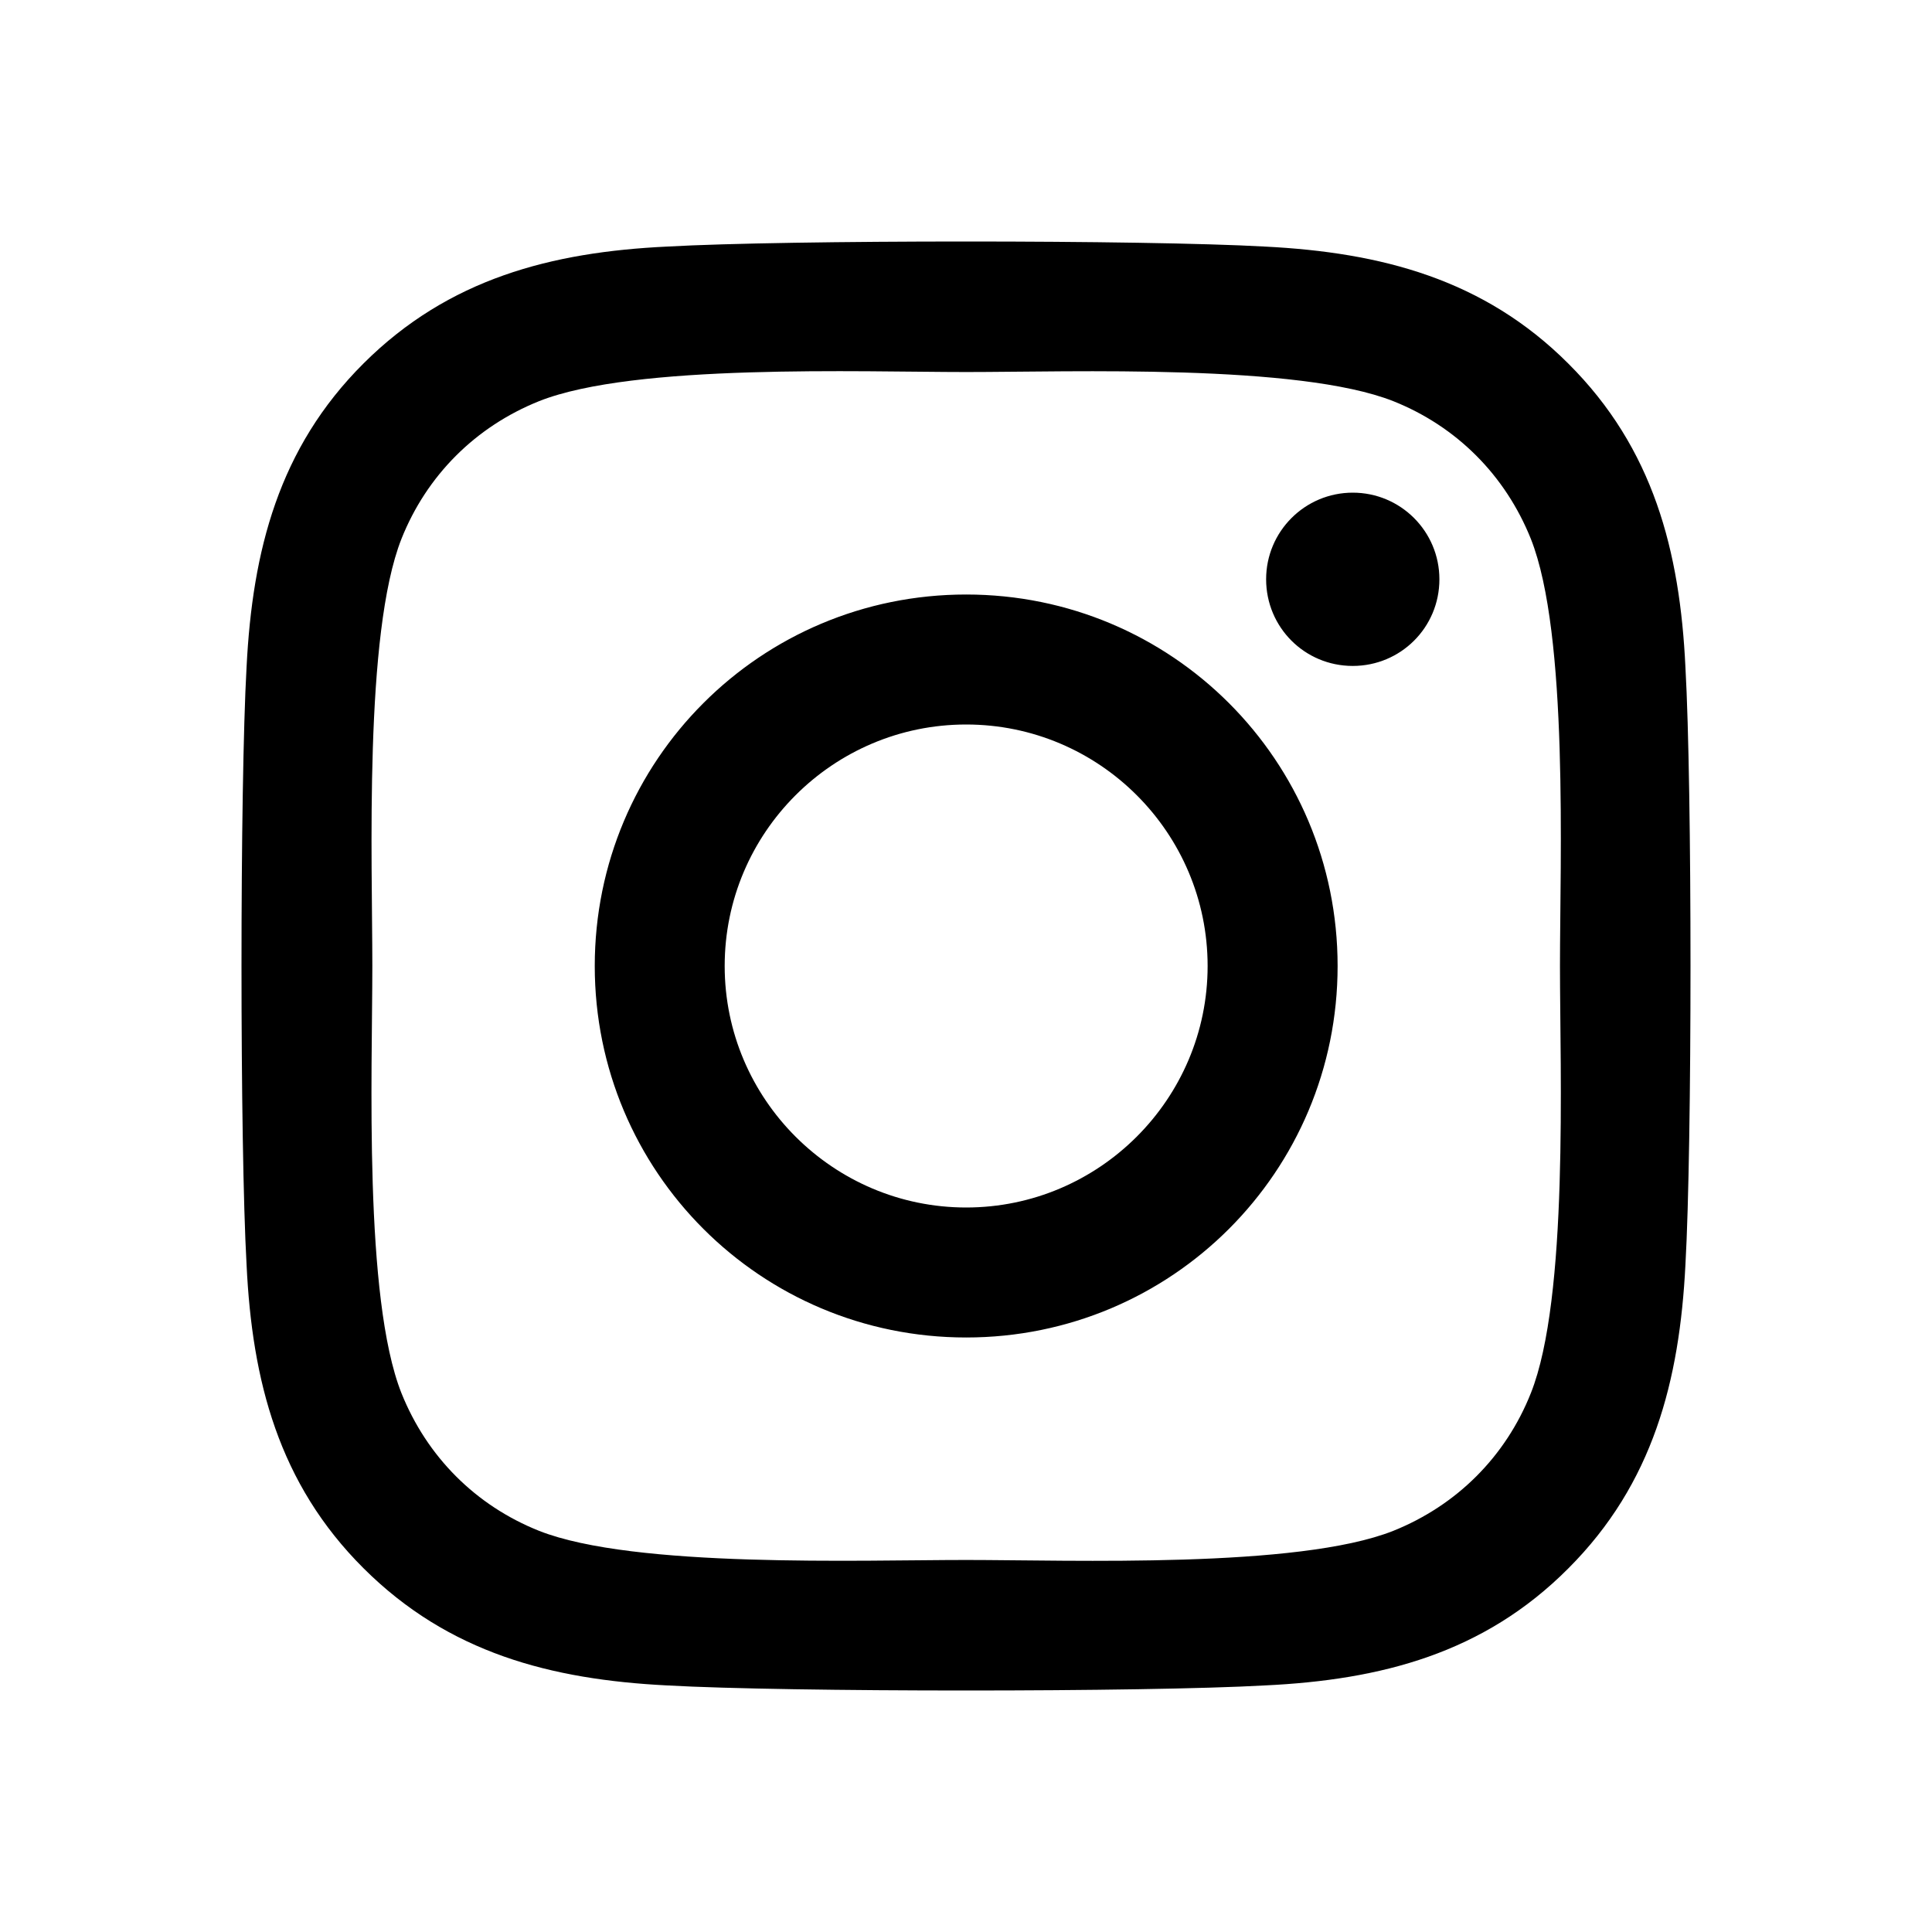
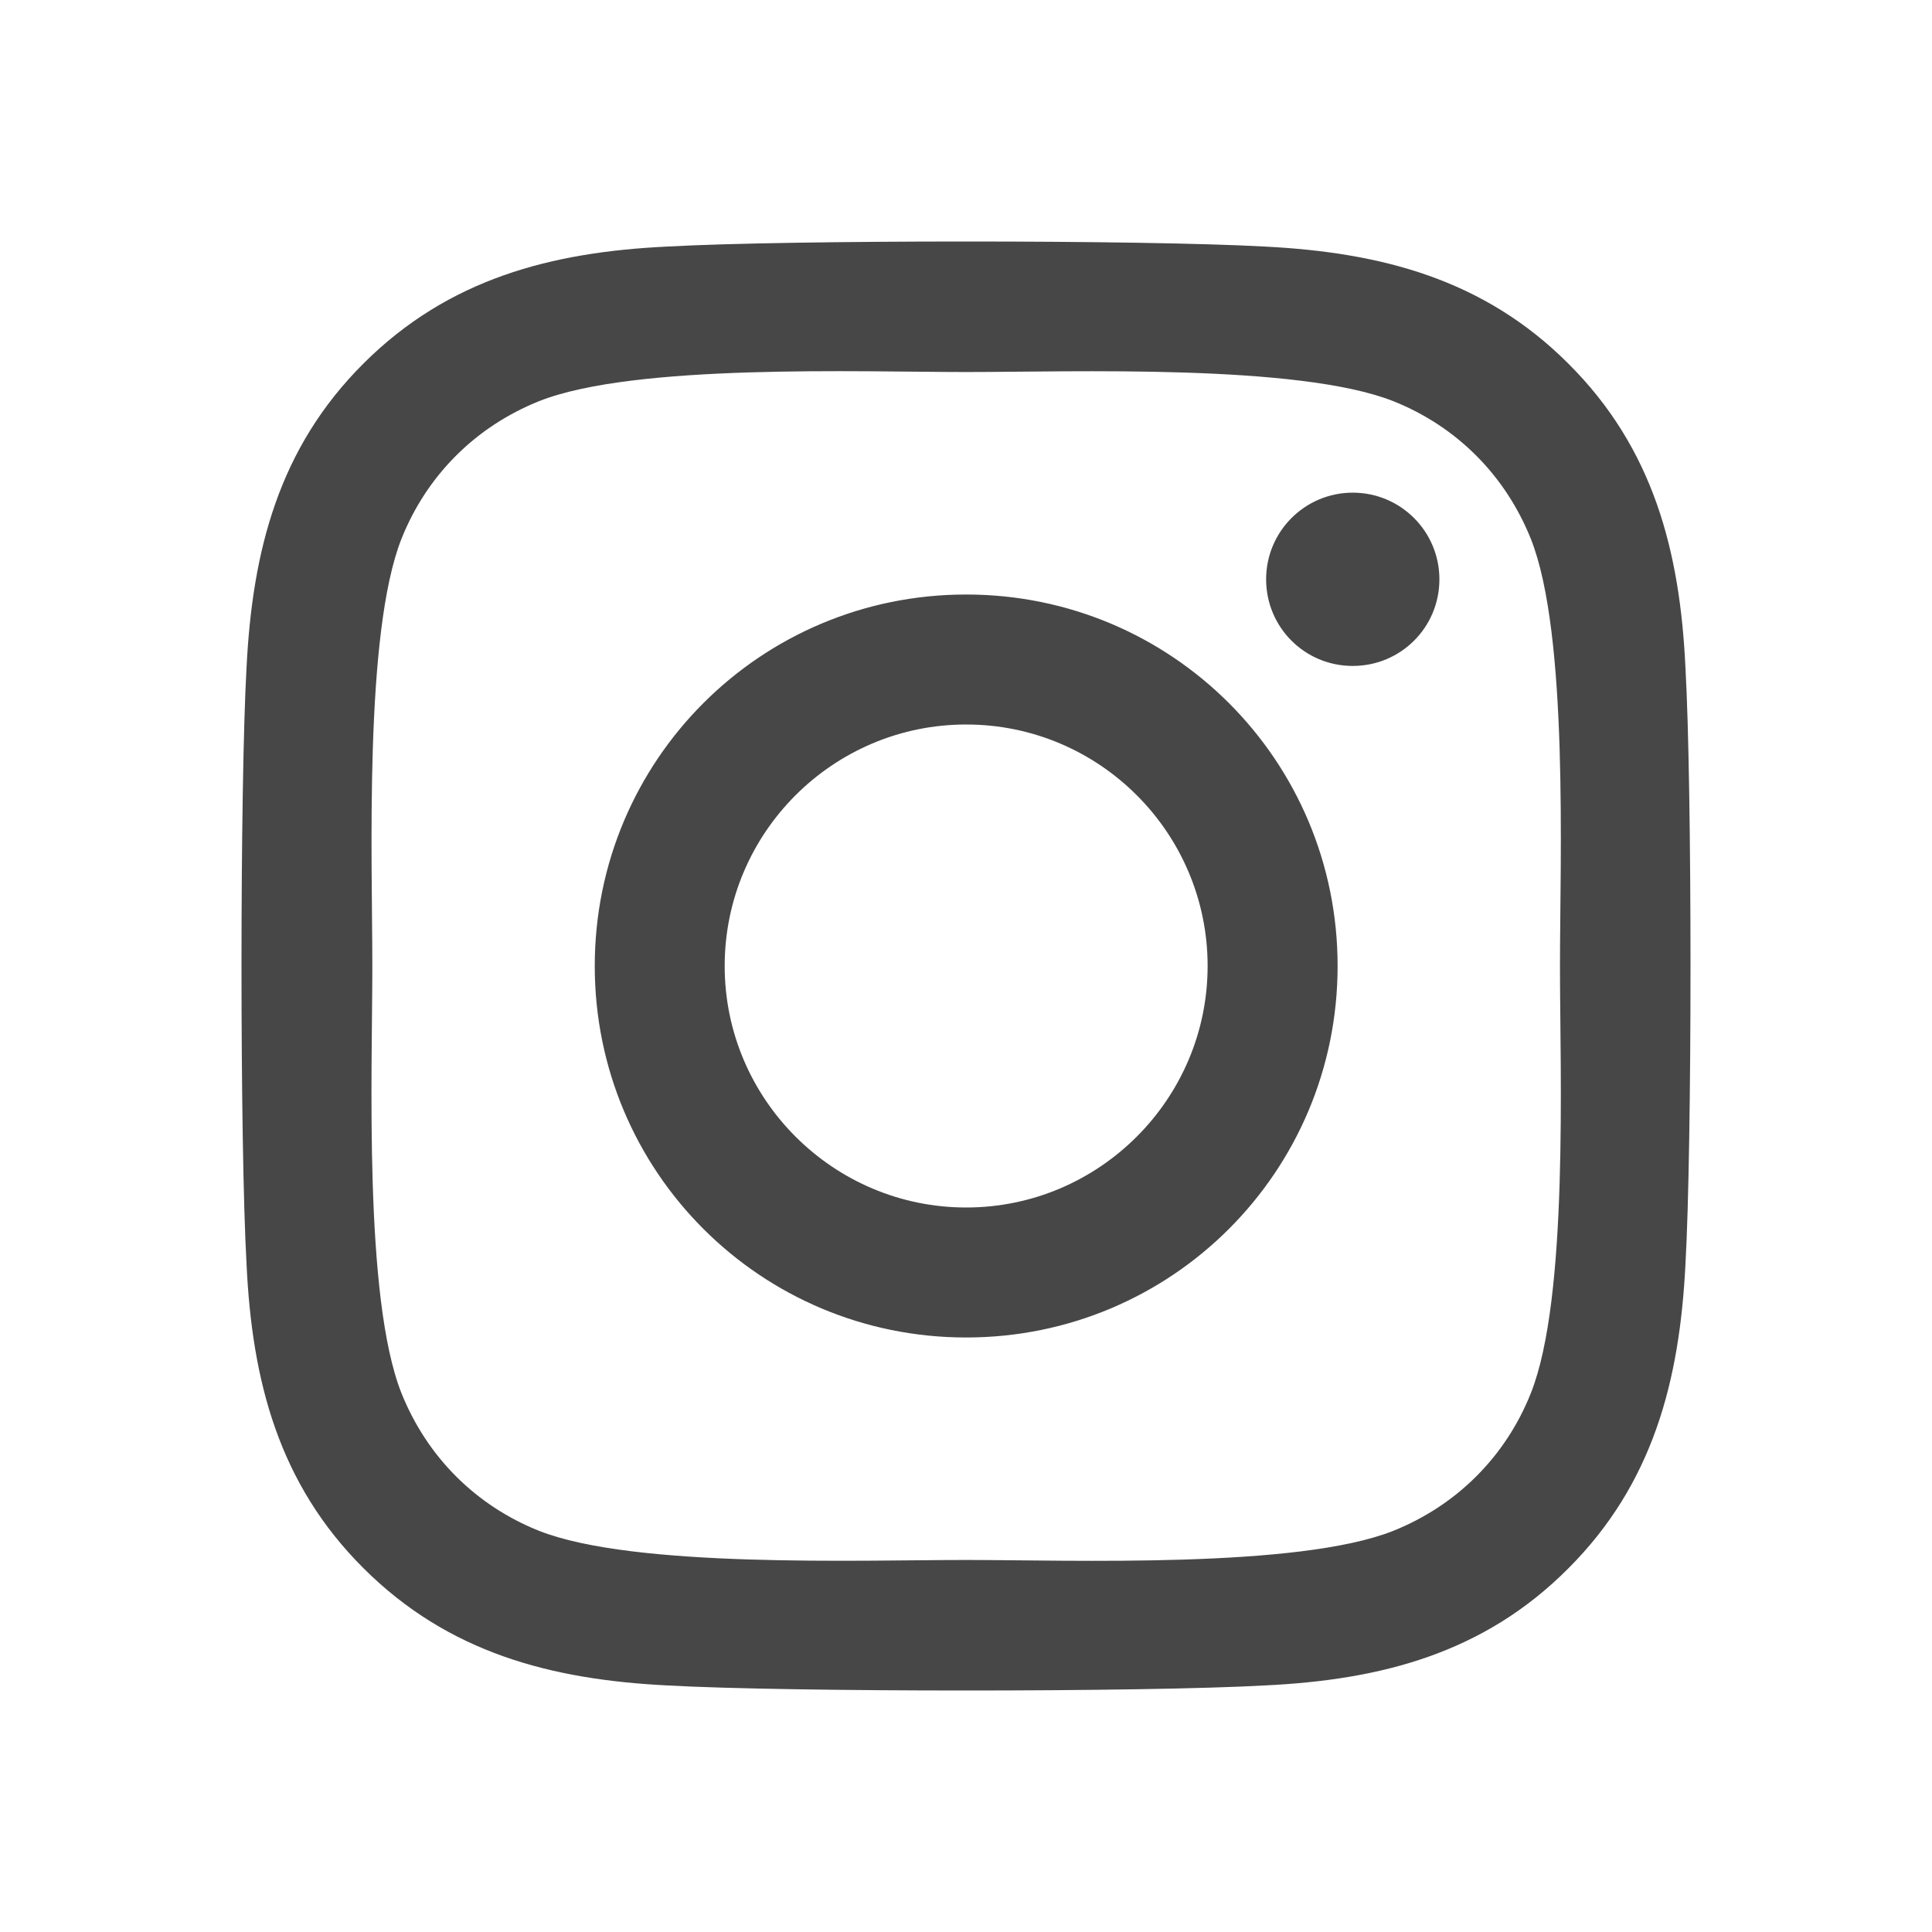
<svg xmlns="http://www.w3.org/2000/svg" width="32" height="32" viewBox="0 0 32 32" fill="none">
-   <path d="M16.003 9.847C12.597 9.847 9.851 12.594 9.851 16C9.851 19.406 12.597 22.153 16.003 22.153C19.408 22.153 22.155 19.406 22.155 16C22.155 12.594 19.408 9.847 16.003 9.847ZM16.003 20C13.802 20 12.003 18.206 12.003 16C12.003 13.794 13.797 12 16.003 12C18.209 12 20.002 13.794 20.002 16C20.002 18.206 18.203 20 16.003 20ZM23.841 9.595C23.841 10.393 23.199 11.03 22.406 11.03C21.608 11.03 20.971 10.388 20.971 9.595C20.971 8.802 21.614 8.16 22.406 8.16C23.199 8.16 23.841 8.802 23.841 9.595ZM27.916 11.052C27.825 9.129 27.386 7.426 25.977 6.023C24.575 4.62 22.872 4.181 20.95 4.084C18.969 3.972 13.031 3.972 11.05 4.084C9.133 4.175 7.431 4.615 6.023 6.018C4.614 7.421 4.181 9.124 4.084 11.046C3.972 13.028 3.972 18.967 4.084 20.948C4.175 22.871 4.614 24.574 6.023 25.977C7.431 27.38 9.128 27.819 11.05 27.916C13.031 28.028 18.969 28.028 20.95 27.916C22.872 27.825 24.575 27.386 25.977 25.977C27.38 24.574 27.819 22.871 27.916 20.948C28.028 18.967 28.028 13.033 27.916 11.052ZM25.356 23.074C24.939 24.124 24.13 24.933 23.076 25.356C21.496 25.982 17.748 25.838 16.003 25.838C14.257 25.838 10.504 25.977 8.93 25.356C7.88 24.938 7.072 24.129 6.649 23.074C6.023 21.495 6.167 17.746 6.167 16C6.167 14.254 6.028 10.5 6.649 8.926C7.067 7.876 7.875 7.067 8.93 6.644C10.509 6.018 14.257 6.162 16.003 6.162C17.748 6.162 21.501 6.023 23.076 6.644C24.125 7.062 24.933 7.871 25.356 8.926C25.983 10.505 25.838 14.254 25.838 16C25.838 17.746 25.983 21.5 25.356 23.074Z" fill="currentColor" />
+   <path d="M16.003 9.847C12.597 9.847 9.851 12.594 9.851 16C9.851 19.406 12.597 22.153 16.003 22.153C19.408 22.153 22.155 19.406 22.155 16C22.155 12.594 19.408 9.847 16.003 9.847ZM16.003 20C13.802 20 12.003 18.206 12.003 16C12.003 13.794 13.797 12 16.003 12C18.209 12 20.002 13.794 20.002 16C20.002 18.206 18.203 20 16.003 20ZM23.841 9.595C23.841 10.393 23.199 11.03 22.406 11.03C21.608 11.03 20.971 10.388 20.971 9.595C20.971 8.802 21.614 8.16 22.406 8.16C23.199 8.16 23.841 8.802 23.841 9.595ZM27.916 11.052C27.825 9.129 27.386 7.426 25.977 6.023C24.575 4.62 22.872 4.181 20.95 4.084C18.969 3.972 13.031 3.972 11.05 4.084C9.133 4.175 7.431 4.615 6.023 6.018C4.614 7.421 4.181 9.124 4.084 11.046C3.972 13.028 3.972 18.967 4.084 20.948C4.175 22.871 4.614 24.574 6.023 25.977C7.431 27.38 9.128 27.819 11.05 27.916C13.031 28.028 18.969 28.028 20.95 27.916C22.872 27.825 24.575 27.386 25.977 25.977C27.38 24.574 27.819 22.871 27.916 20.948C28.028 18.967 28.028 13.033 27.916 11.052ZM25.356 23.074C24.939 24.124 24.13 24.933 23.076 25.356C21.496 25.982 17.748 25.838 16.003 25.838C14.257 25.838 10.504 25.977 8.93 25.356C7.88 24.938 7.072 24.129 6.649 23.074C6.023 21.495 6.167 17.746 6.167 16C6.167 14.254 6.028 10.5 6.649 8.926C7.067 7.876 7.875 7.067 8.93 6.644C10.509 6.018 14.257 6.162 16.003 6.162C17.748 6.162 21.501 6.023 23.076 6.644C24.125 7.062 24.933 7.871 25.356 8.926C25.983 10.505 25.838 14.254 25.838 16C25.838 17.746 25.983 21.5 25.356 23.074Z" fill="#474747" />
</svg>
